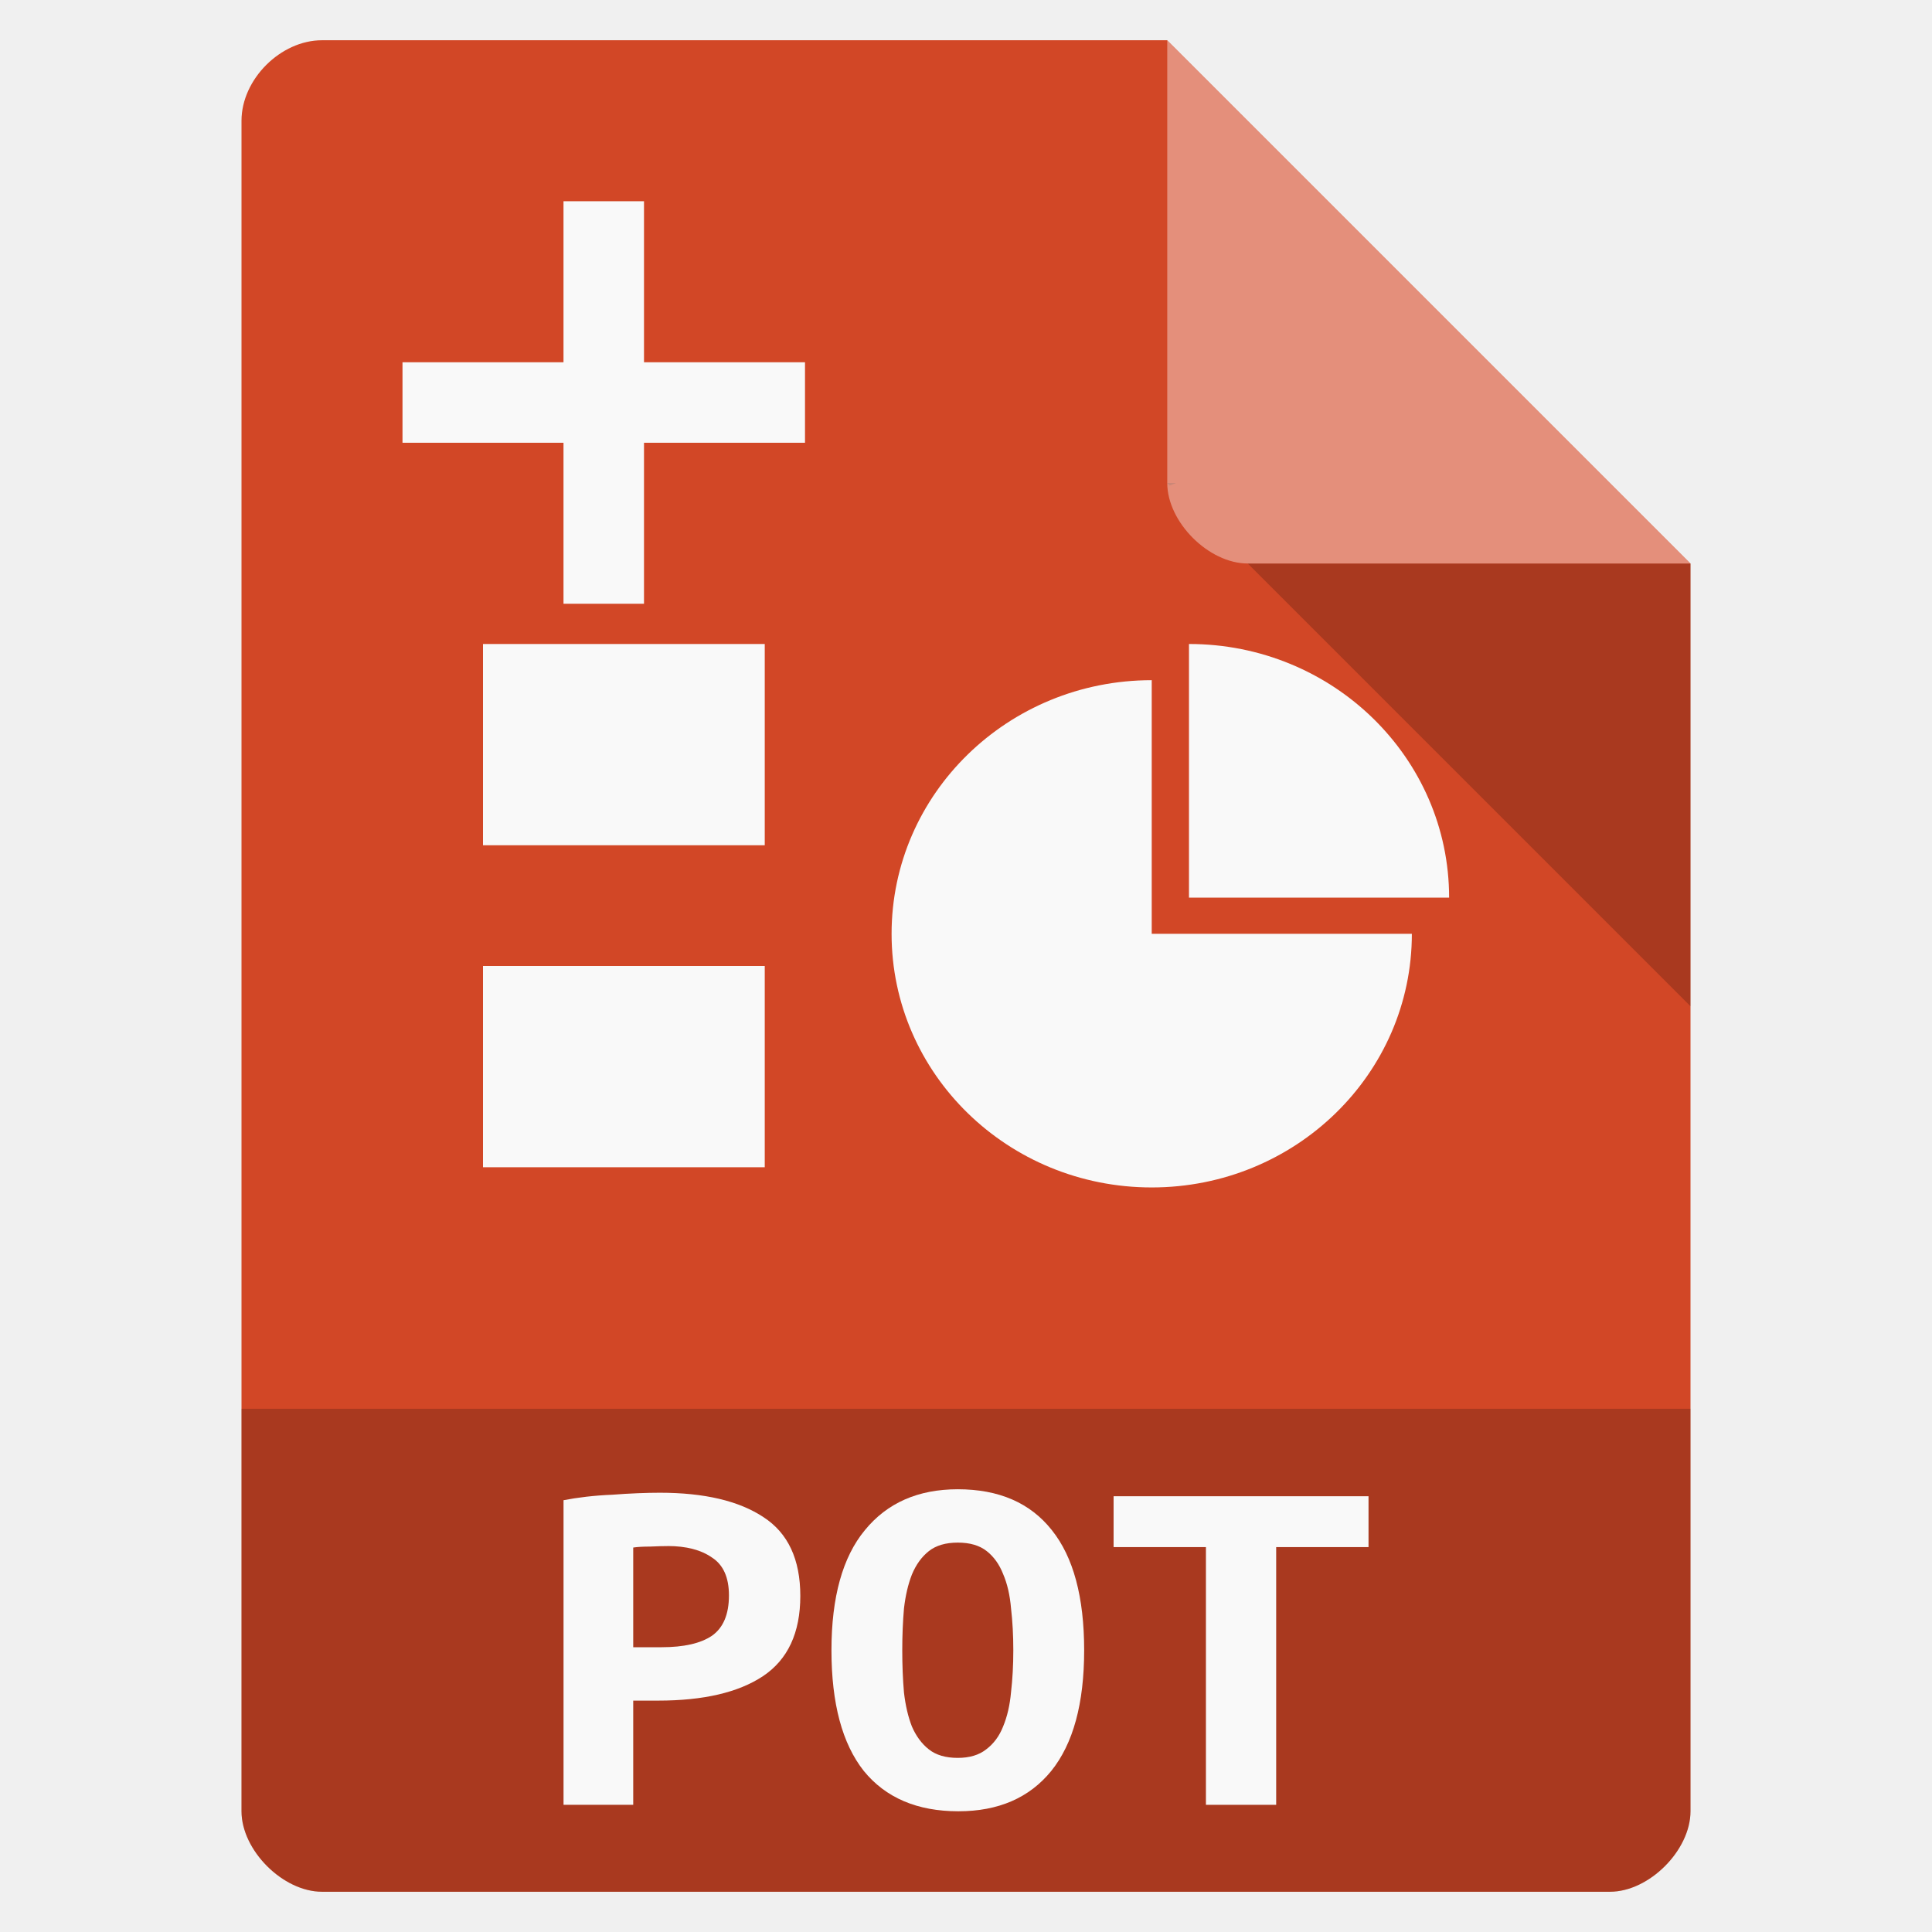
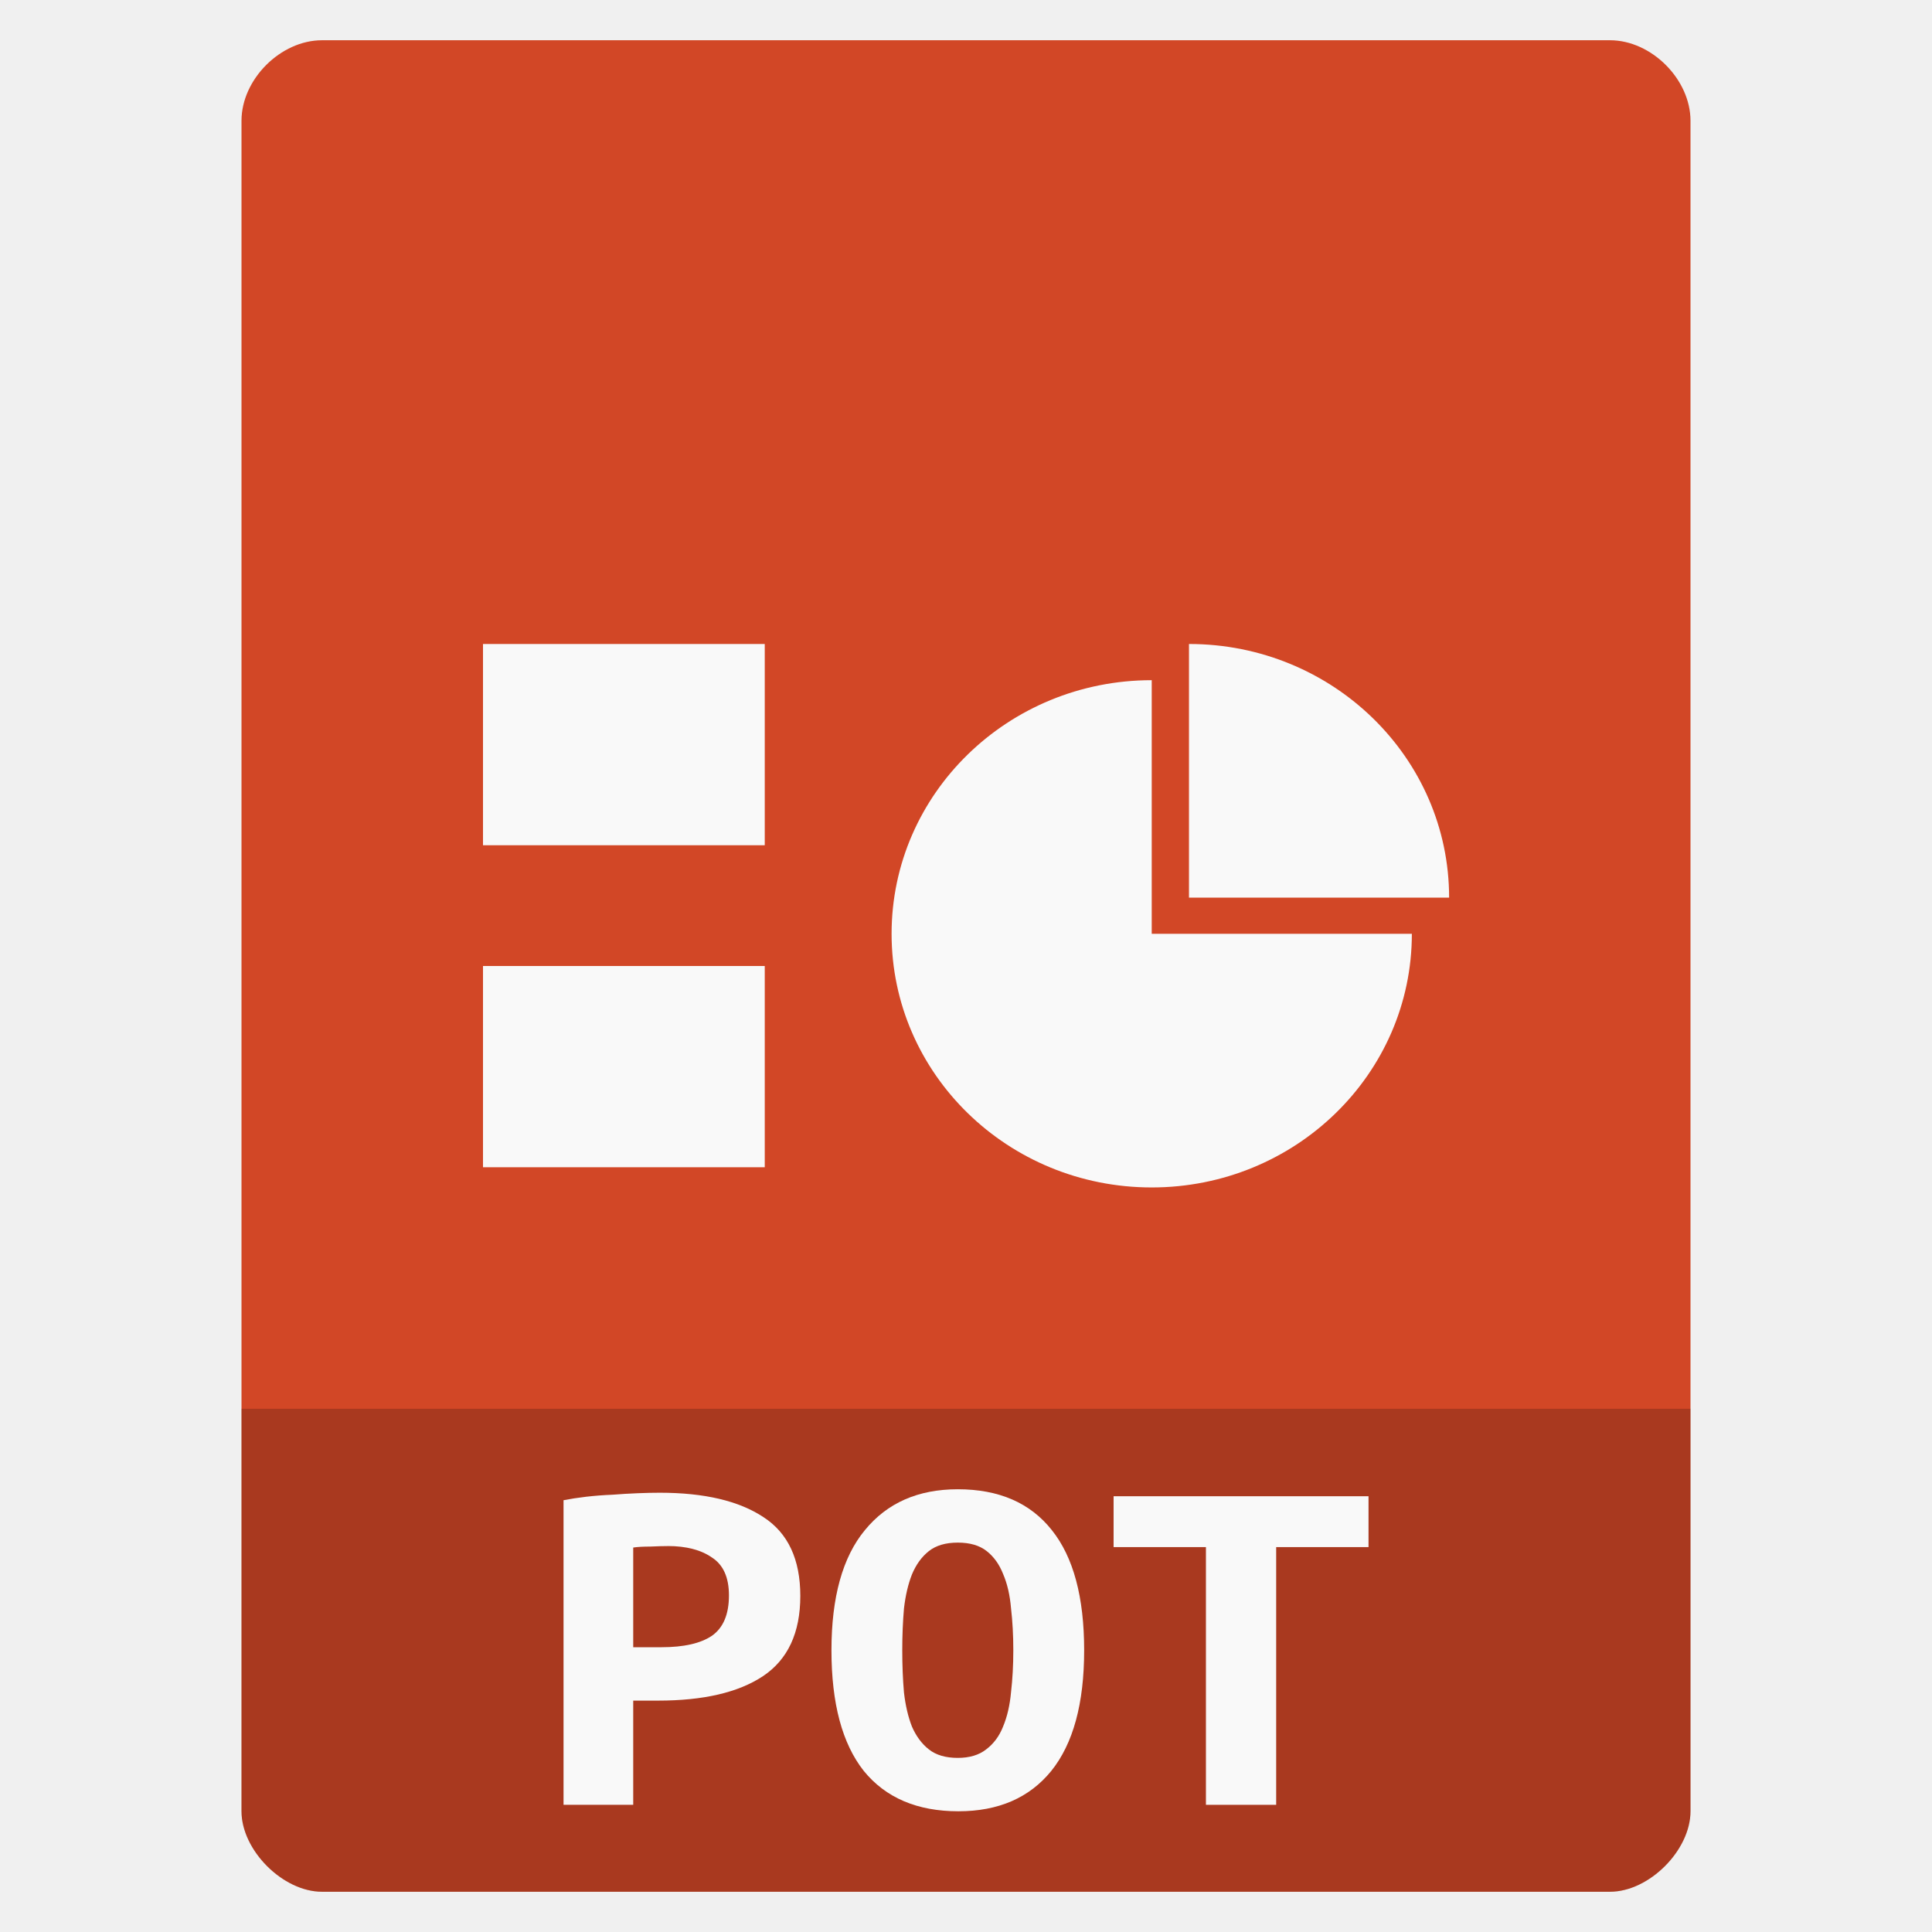
<svg xmlns="http://www.w3.org/2000/svg" width="48" viewBox="0 0 48 48" height="48">
-   <path style="fill:#d24726" d="M 8,1 C 6.971,1 6,1.971 6,3 l 0,42 c 0,0.971 1.029,2 2,2 l 32,0 c 0.971,0 2,-1.029 2,-2 L 42,14 29,1 z" />
-   <path style="fill-opacity:.196" d="M 29,12 29.062,12.062 29.219,12 29,12 z m 2,2 11,11 0,-11 -11,0 z" />
-   <path style="fill:#fff;fill-opacity:.392" d="m 29,1 13,13 -11,0 c -0.971,0 -2,-1.029 -2,-2 L 29,1 z" />
+   <path style="fill:#d24726" d="M 8 1 C 6.971 1 6 1.971 6 3 L 6 14 L 6 45 C 6 45.971 7.029 47 8 47 L 40 47 C 40.971 47 42 45.971 42 45 L 42 14 L 42 3 C 42 1.971 41.029 1 40 1 L 29 1 L 19 1 L 8 1 z " />
  <g style="fill:#f9f9f9">
    <g>
      <path d="m 12,16 7,0 0,5 -7,0 z" />
      <path d="m 12,24 7,0 0,5 -7,0 z" />
    </g>
    <g transform="matrix(3.27074 0 0 3.18898 2.30769 3.4)">
      <path d="m 8.326,3.951 0,1.976 1.976,0 c 0,-1.091 -0.884,-1.976 -1.976,-1.976 z" />
      <path d="m 8.043,4.233 c -1.091,0 -1.976,0.884 -1.976,1.976 0,1.091 0.884,1.976 1.976,1.976 1.091,0 1.976,-0.884 1.976,-1.976 l -1.976,0 0,-1.976 z" />
    </g>
  </g>
  <path style="fill-opacity:.196" d="m 6,35 0,10 c 0,0.971 1.029,2 2,2 l 32,0 c 0.971,0 2,-1.029 2,-2 l 0,-10 z" />
-   <g style="fill:#f9f9f9">
-     <path d="m 14,5 0,4 -4,0 0,2 4,0 0,4 2,0 0,-4 4,0 0,-2 -4,0 0,-4 z" />
-     <g style="word-spacing:0;line-height:125%;letter-spacing:0" transform="scale(1.06608 .93802)">
-       <path d="m 15.377,39.537 c 1.039,8e-6 1.844,0.216 2.416,0.647 0.572,0.422 0.858,1.118 0.858,2.086 -6e-6,0.977 -0.29,1.685 -0.871,2.126 -0.572,0.431 -1.386,0.647 -2.442,0.647 l -0.581,0 0,2.759 -1.624,0 0,-8.067 c 0.158,-0.035 0.334,-0.066 0.528,-0.092 0.202,-0.026 0.405,-0.044 0.607,-0.053 0.202,-0.018 0.4,-0.031 0.594,-0.04 0.194,-0.009 0.365,-0.013 0.515,-0.013 m 0.185,1.413 c -0.097,7e-6 -0.233,0.004 -0.409,0.013 -0.167,7e-6 -0.299,0.009 -0.396,0.026 l 0,2.64 0.66,0 c 0.519,4e-6 0.911,-0.101 1.175,-0.304 0.264,-0.211 0.396,-0.568 0.396,-1.069 -4e-6,-0.475 -0.132,-0.81 -0.396,-1.003 -0.255,-0.202 -0.599,-0.304 -1.03,-0.304" />
-       <path d="m 21.027,43.709 c -2e-6,0.396 0.013,0.77 0.04,1.122 0.035,0.343 0.097,0.643 0.185,0.898 0.097,0.255 0.229,0.458 0.396,0.607 0.167,0.15 0.392,0.224 0.673,0.224 0.273,10e-7 0.493,-0.075 0.66,-0.224 0.176,-0.15 0.308,-0.352 0.396,-0.607 0.097,-0.264 0.158,-0.568 0.185,-0.911 0.035,-0.343 0.053,-0.713 0.053,-1.109 -4e-6,-0.396 -0.018,-0.766 -0.053,-1.109 -0.026,-0.352 -0.088,-0.656 -0.185,-0.911 -0.088,-0.255 -0.216,-0.458 -0.383,-0.607 -0.167,-0.15 -0.392,-0.224 -0.673,-0.224 -0.282,7e-6 -0.506,0.075 -0.673,0.224 -0.167,0.15 -0.299,0.356 -0.396,0.621 -0.088,0.255 -0.15,0.554 -0.185,0.898 -0.026,0.343 -0.04,0.713 -0.04,1.109 m -1.65,0 c -10e-7,-1.408 0.26,-2.469 0.779,-3.182 0.519,-0.722 1.241,-1.083 2.165,-1.083 0.959,8e-6 1.69,0.361 2.192,1.083 0.502,0.713 0.753,1.774 0.753,3.182 -6e-6,1.408 -0.255,2.473 -0.766,3.195 -0.51,0.713 -1.232,1.069 -2.165,1.069 -0.959,0 -1.694,-0.356 -2.205,-1.069 -0.502,-0.722 -0.753,-1.787 -0.753,-3.195" />
-       <path d="m 31.893,39.63 0,1.347 -2.152,0 0,6.826 -1.637,0 0,-6.826 -2.152,0 0,-1.347 5.941,0" />
-     </g>
+   <g style="fill:#f9f9f9;word-spacing:0;line-height:125%;letter-spacing:0" transform="scale(1.06608 .93802)">
+     <path d="m 15.377,39.537 c 1.039,8e-6 1.844,0.216 2.416,0.647 0.572,0.422 0.858,1.118 0.858,2.086 -6e-6,0.977 -0.29,1.685 -0.871,2.126 -0.572,0.431 -1.386,0.647 -2.442,0.647 l -0.581,0 0,2.759 -1.624,0 0,-8.067 c 0.158,-0.035 0.334,-0.066 0.528,-0.092 0.202,-0.026 0.405,-0.044 0.607,-0.053 0.202,-0.018 0.4,-0.031 0.594,-0.04 0.194,-0.009 0.365,-0.013 0.515,-0.013 m 0.185,1.413 c -0.097,7e-6 -0.233,0.004 -0.409,0.013 -0.167,7e-6 -0.299,0.009 -0.396,0.026 l 0,2.64 0.66,0 c 0.519,4e-6 0.911,-0.101 1.175,-0.304 0.264,-0.211 0.396,-0.568 0.396,-1.069 -4e-6,-0.475 -0.132,-0.81 -0.396,-1.003 -0.255,-0.202 -0.599,-0.304 -1.03,-0.304" />
+     <path d="m 21.027,43.709 c -2e-6,0.396 0.013,0.77 0.04,1.122 0.035,0.343 0.097,0.643 0.185,0.898 0.097,0.255 0.229,0.458 0.396,0.607 0.167,0.15 0.392,0.224 0.673,0.224 0.273,10e-7 0.493,-0.075 0.66,-0.224 0.176,-0.15 0.308,-0.352 0.396,-0.607 0.097,-0.264 0.158,-0.568 0.185,-0.911 0.035,-0.343 0.053,-0.713 0.053,-1.109 -4e-6,-0.396 -0.018,-0.766 -0.053,-1.109 -0.026,-0.352 -0.088,-0.656 -0.185,-0.911 -0.088,-0.255 -0.216,-0.458 -0.383,-0.607 -0.167,-0.15 -0.392,-0.224 -0.673,-0.224 -0.282,7e-6 -0.506,0.075 -0.673,0.224 -0.167,0.15 -0.299,0.356 -0.396,0.621 -0.088,0.255 -0.15,0.554 -0.185,0.898 -0.026,0.343 -0.04,0.713 -0.04,1.109 m -1.65,0 c -10e-7,-1.408 0.26,-2.469 0.779,-3.182 0.519,-0.722 1.241,-1.083 2.165,-1.083 0.959,8e-6 1.69,0.361 2.192,1.083 0.502,0.713 0.753,1.774 0.753,3.182 -6e-6,1.408 -0.255,2.473 -0.766,3.195 -0.51,0.713 -1.232,1.069 -2.165,1.069 -0.959,0 -1.694,-0.356 -2.205,-1.069 -0.502,-0.722 -0.753,-1.787 -0.753,-3.195" />
+     <path d="m 31.893,39.63 0,1.347 -2.152,0 0,6.826 -1.637,0 0,-6.826 -2.152,0 0,-1.347 5.941,0" />
  </g>
</svg>
